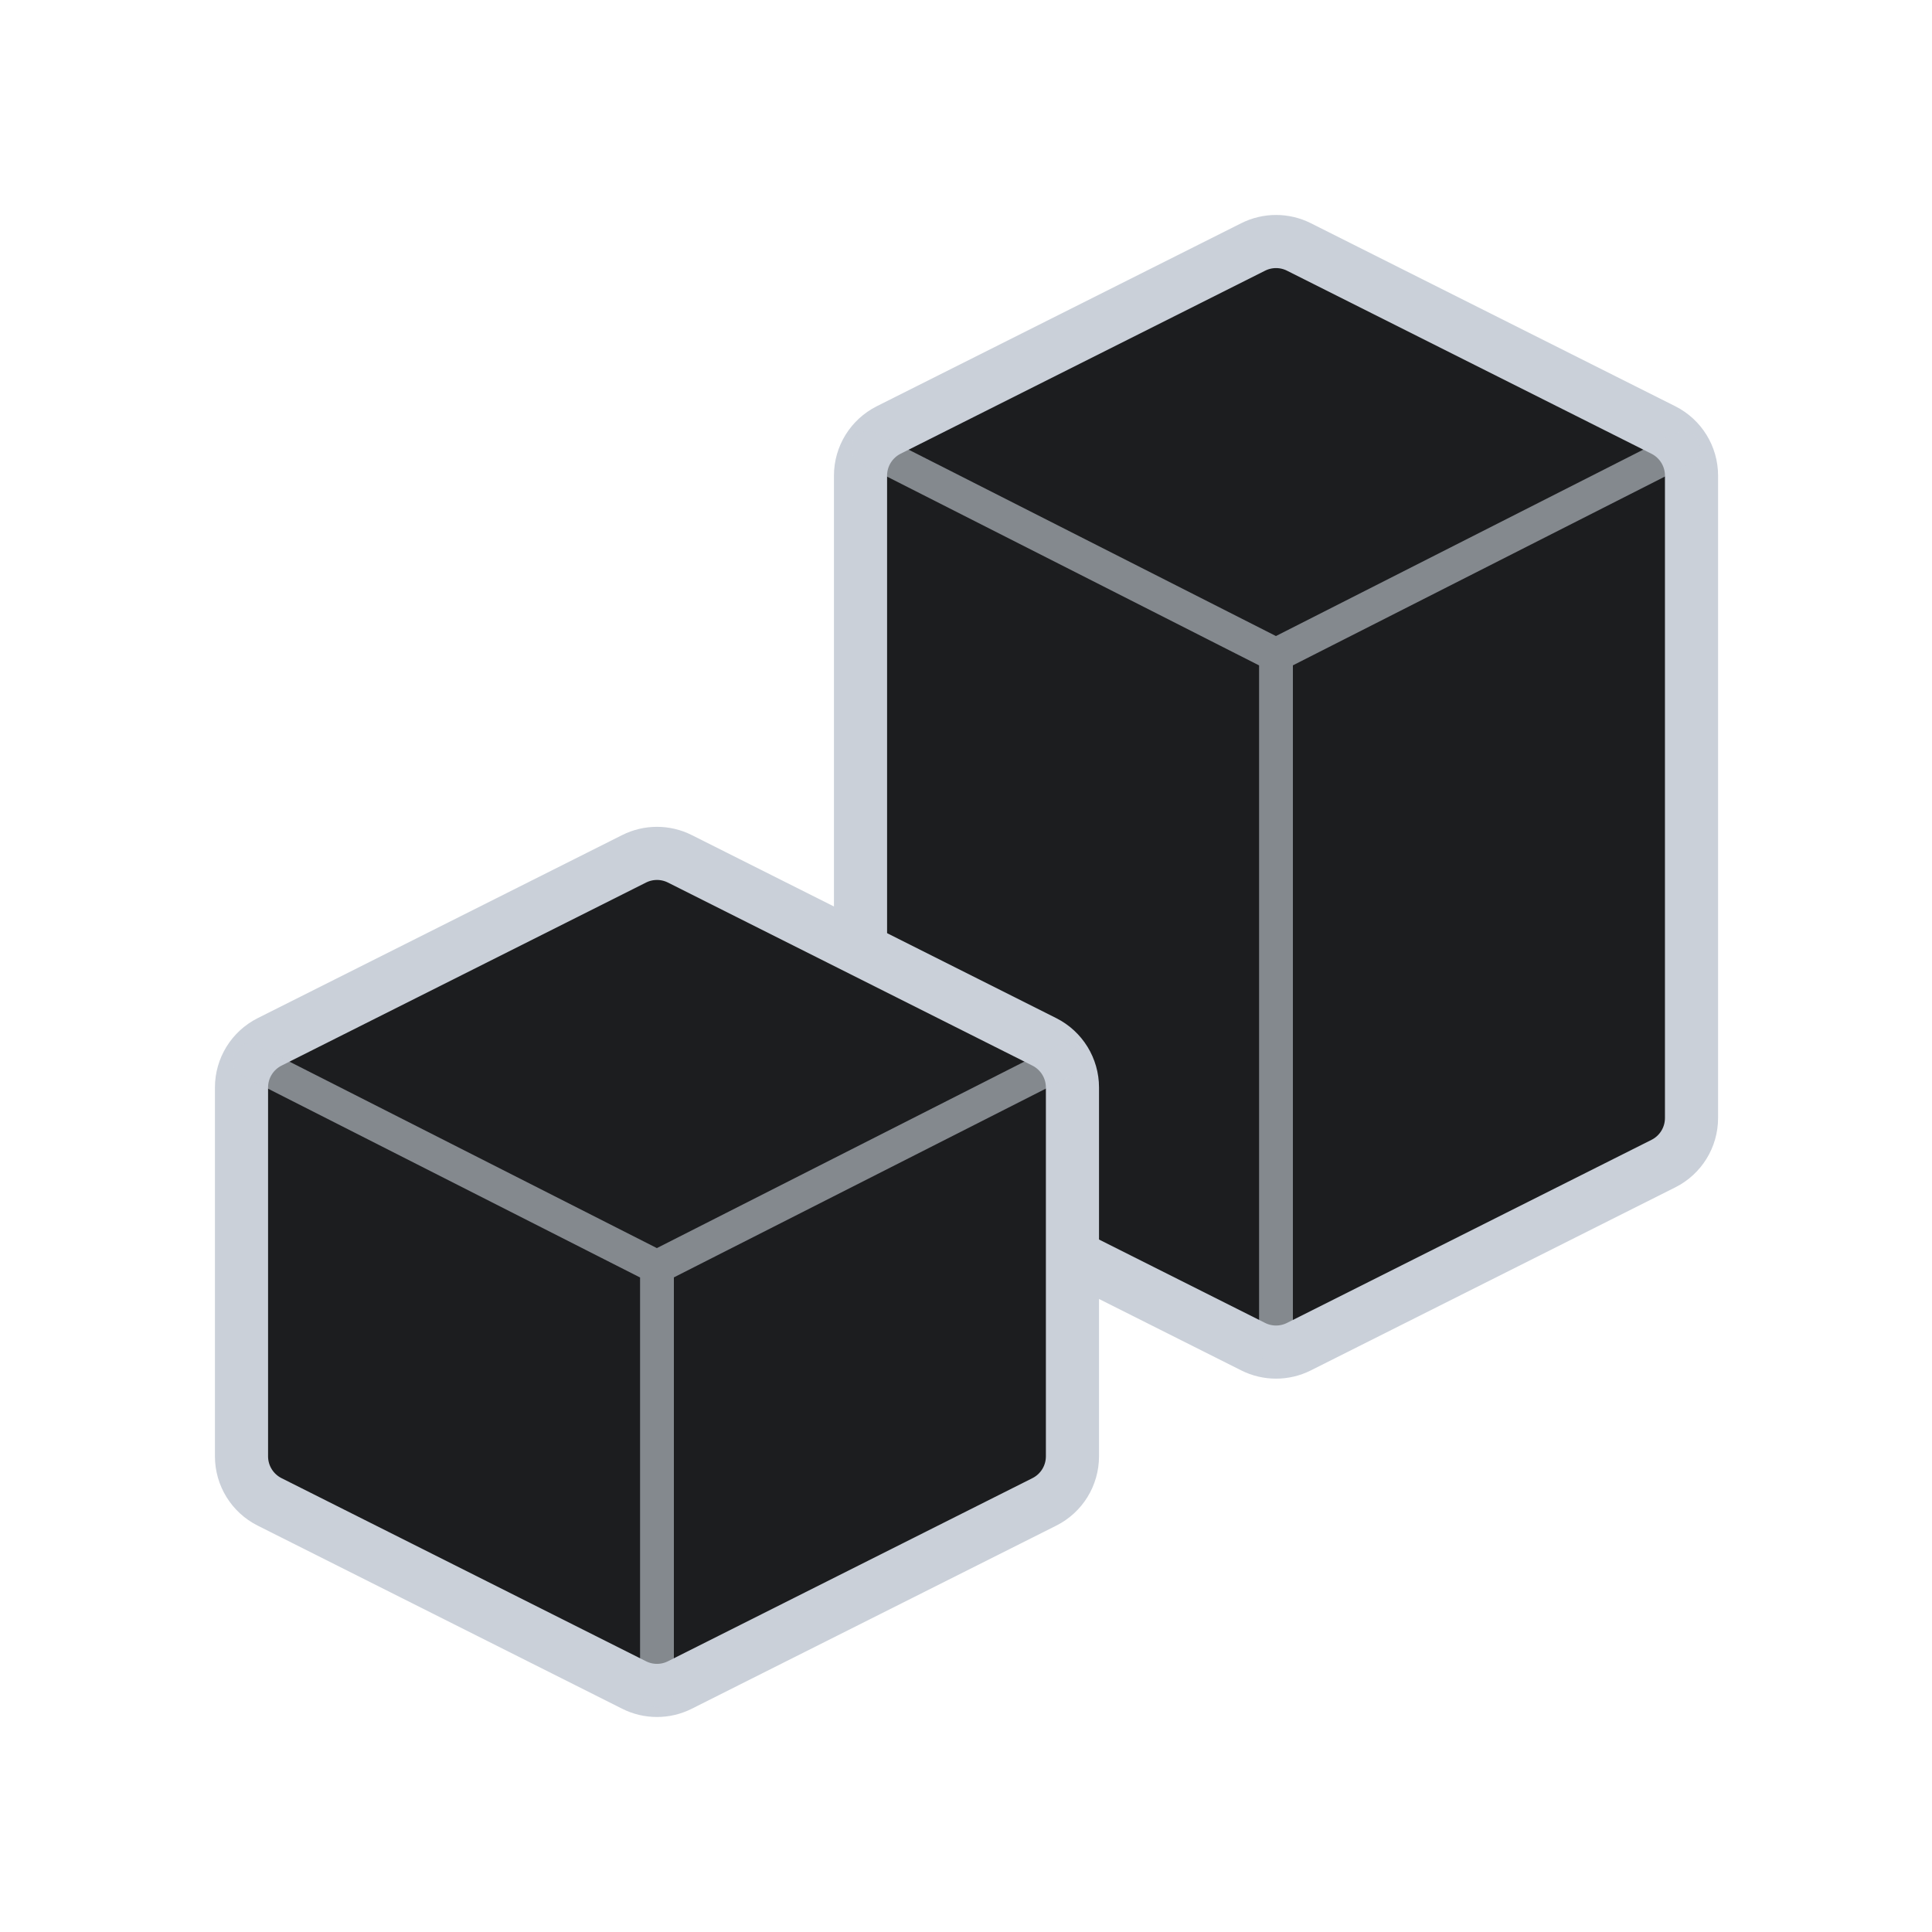
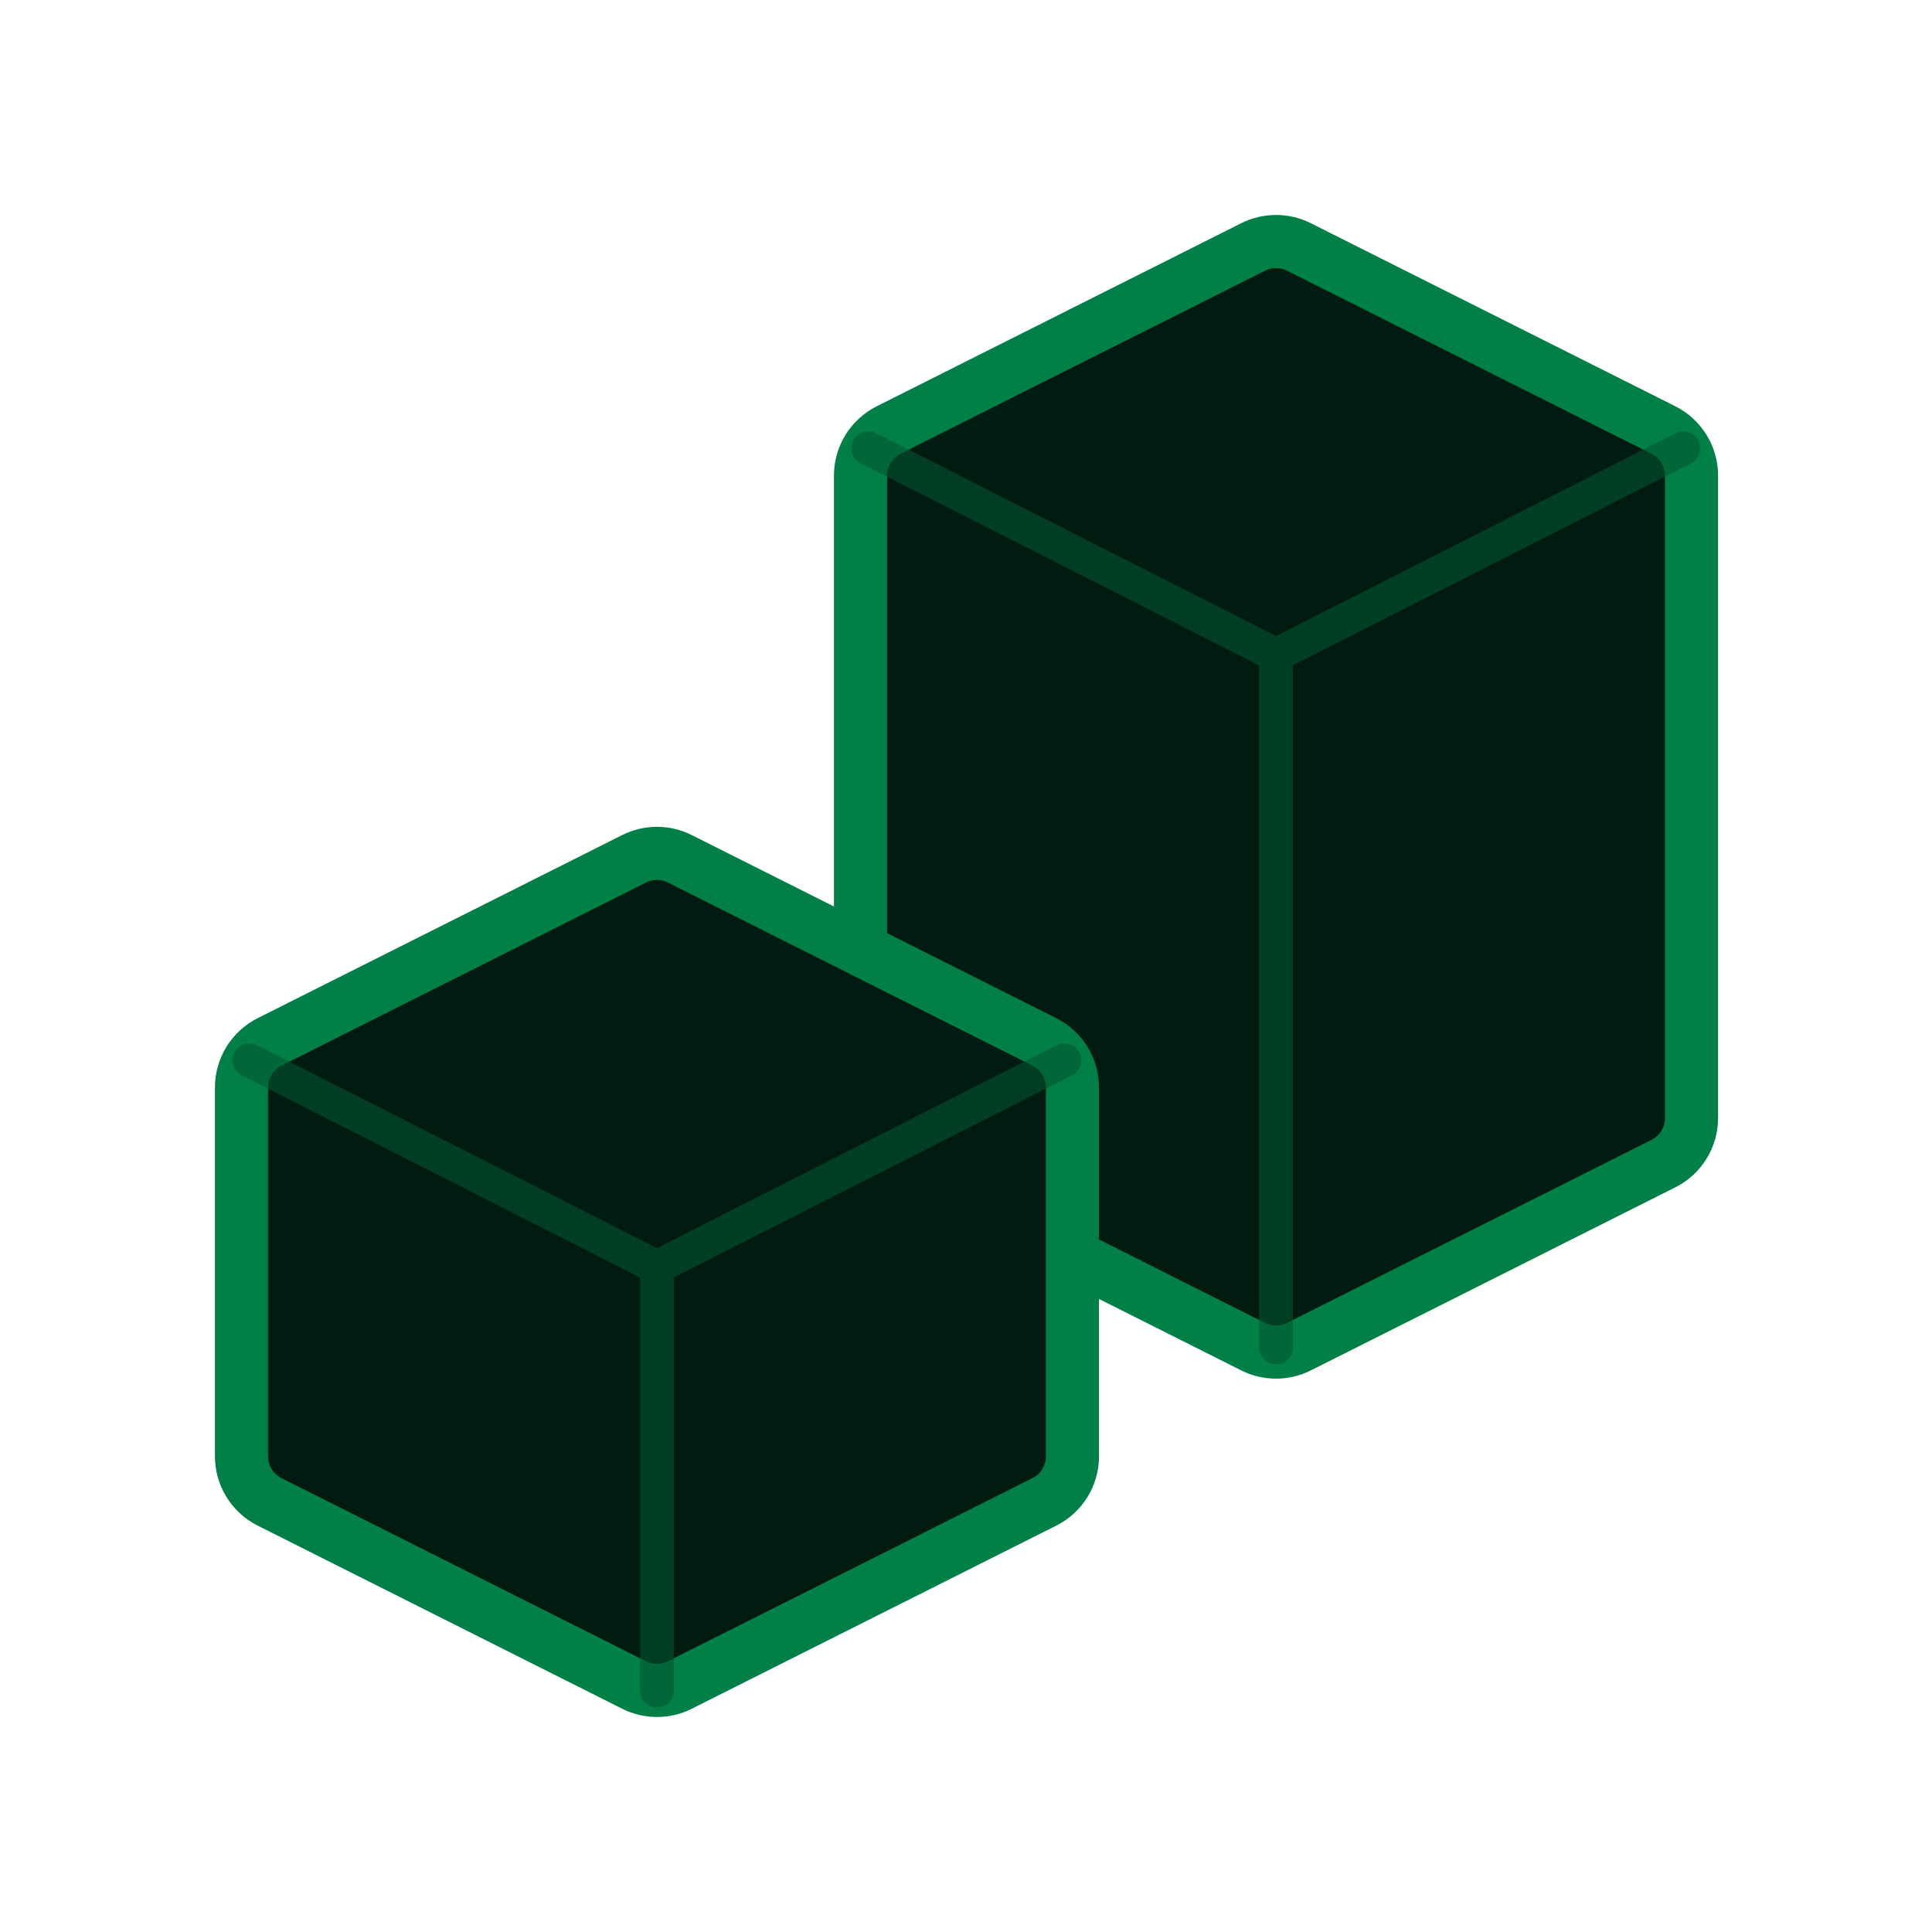
<svg xmlns="http://www.w3.org/2000/svg" width="40" height="40" fill="none">
-   <path d="m18.398 8.903 7.547-3.79c.298-.15.65-.15.948 0l7.546 3.79c.357.18.582.545.582.944v13.3c0 .4-.225.765-.582.944l-7.546 3.79c-.299.15-.65.15-.948 0l-7.547-3.79a1.056 1.056 0 0 1-.582-.944v-13.3c0-.4.226-.764.582-.944Z" fill="#1C1D1F" stroke="#CAD0D9" stroke-width="1.1" stroke-linecap="round" stroke-linejoin="round" />
-   <path d="m5.582 21.571 7.546-3.79c.298-.15.65-.15.948 0l7.546 3.79c.357.18.582.545.582.944v7.636c0 .4-.225.765-.582.944l-7.546 3.791c-.298.15-.65.15-.948 0l-7.546-3.791A1.056 1.056 0 0 1 5 30.151v-7.636c0-.4.225-.764.582-.944Z" fill="#1C1D1F" stroke="#CAD0D9" stroke-width="1.1" stroke-linecap="round" stroke-linejoin="round" />
-   <g opacity=".6" stroke="#CAD0D9" stroke-width=".7" stroke-linecap="round" stroke-linejoin="round">
+   <path d="m18.398 8.903 7.547-3.79c.298-.15.65-.15.948 0l7.546 3.79c.357.18.582.545.582.944v13.3c0 .4-.225.765-.582.944l-7.546 3.79c-.299.15-.65.15-.948 0l-7.547-3.79a1.056 1.056 0 0 1-.582-.944v-13.3c0-.4.226-.764.582-.944Z" fill="#001b0f" stroke="#007f46" stroke-width="1.1" stroke-linecap="round" stroke-linejoin="round" />
+   <path d="m5.582 21.571 7.546-3.79c.298-.15.65-.15.948 0l7.546 3.79c.357.18.582.545.582.944v7.636c0 .4-.225.765-.582.944l-7.546 3.791c-.298.15-.65.15-.948 0l-7.546-3.791A1.056 1.056 0 0 1 5 30.151v-7.636c0-.4.225-.764.582-.944Z" fill="#001b0f" stroke="#007f46" stroke-width="1.1" stroke-linecap="round" stroke-linejoin="round" />
+   <g opacity=".6" stroke="#005630" stroke-width=".7" stroke-linecap="round" stroke-linejoin="round">
    <path d="m17.98 9.28 8.437 4.281 8.436-4.281M26.418 27.897V13.561M5.164 21.952l8.436 4.281 8.436-4.281M13.602 35v-8.769" />
  </g>
</svg>
